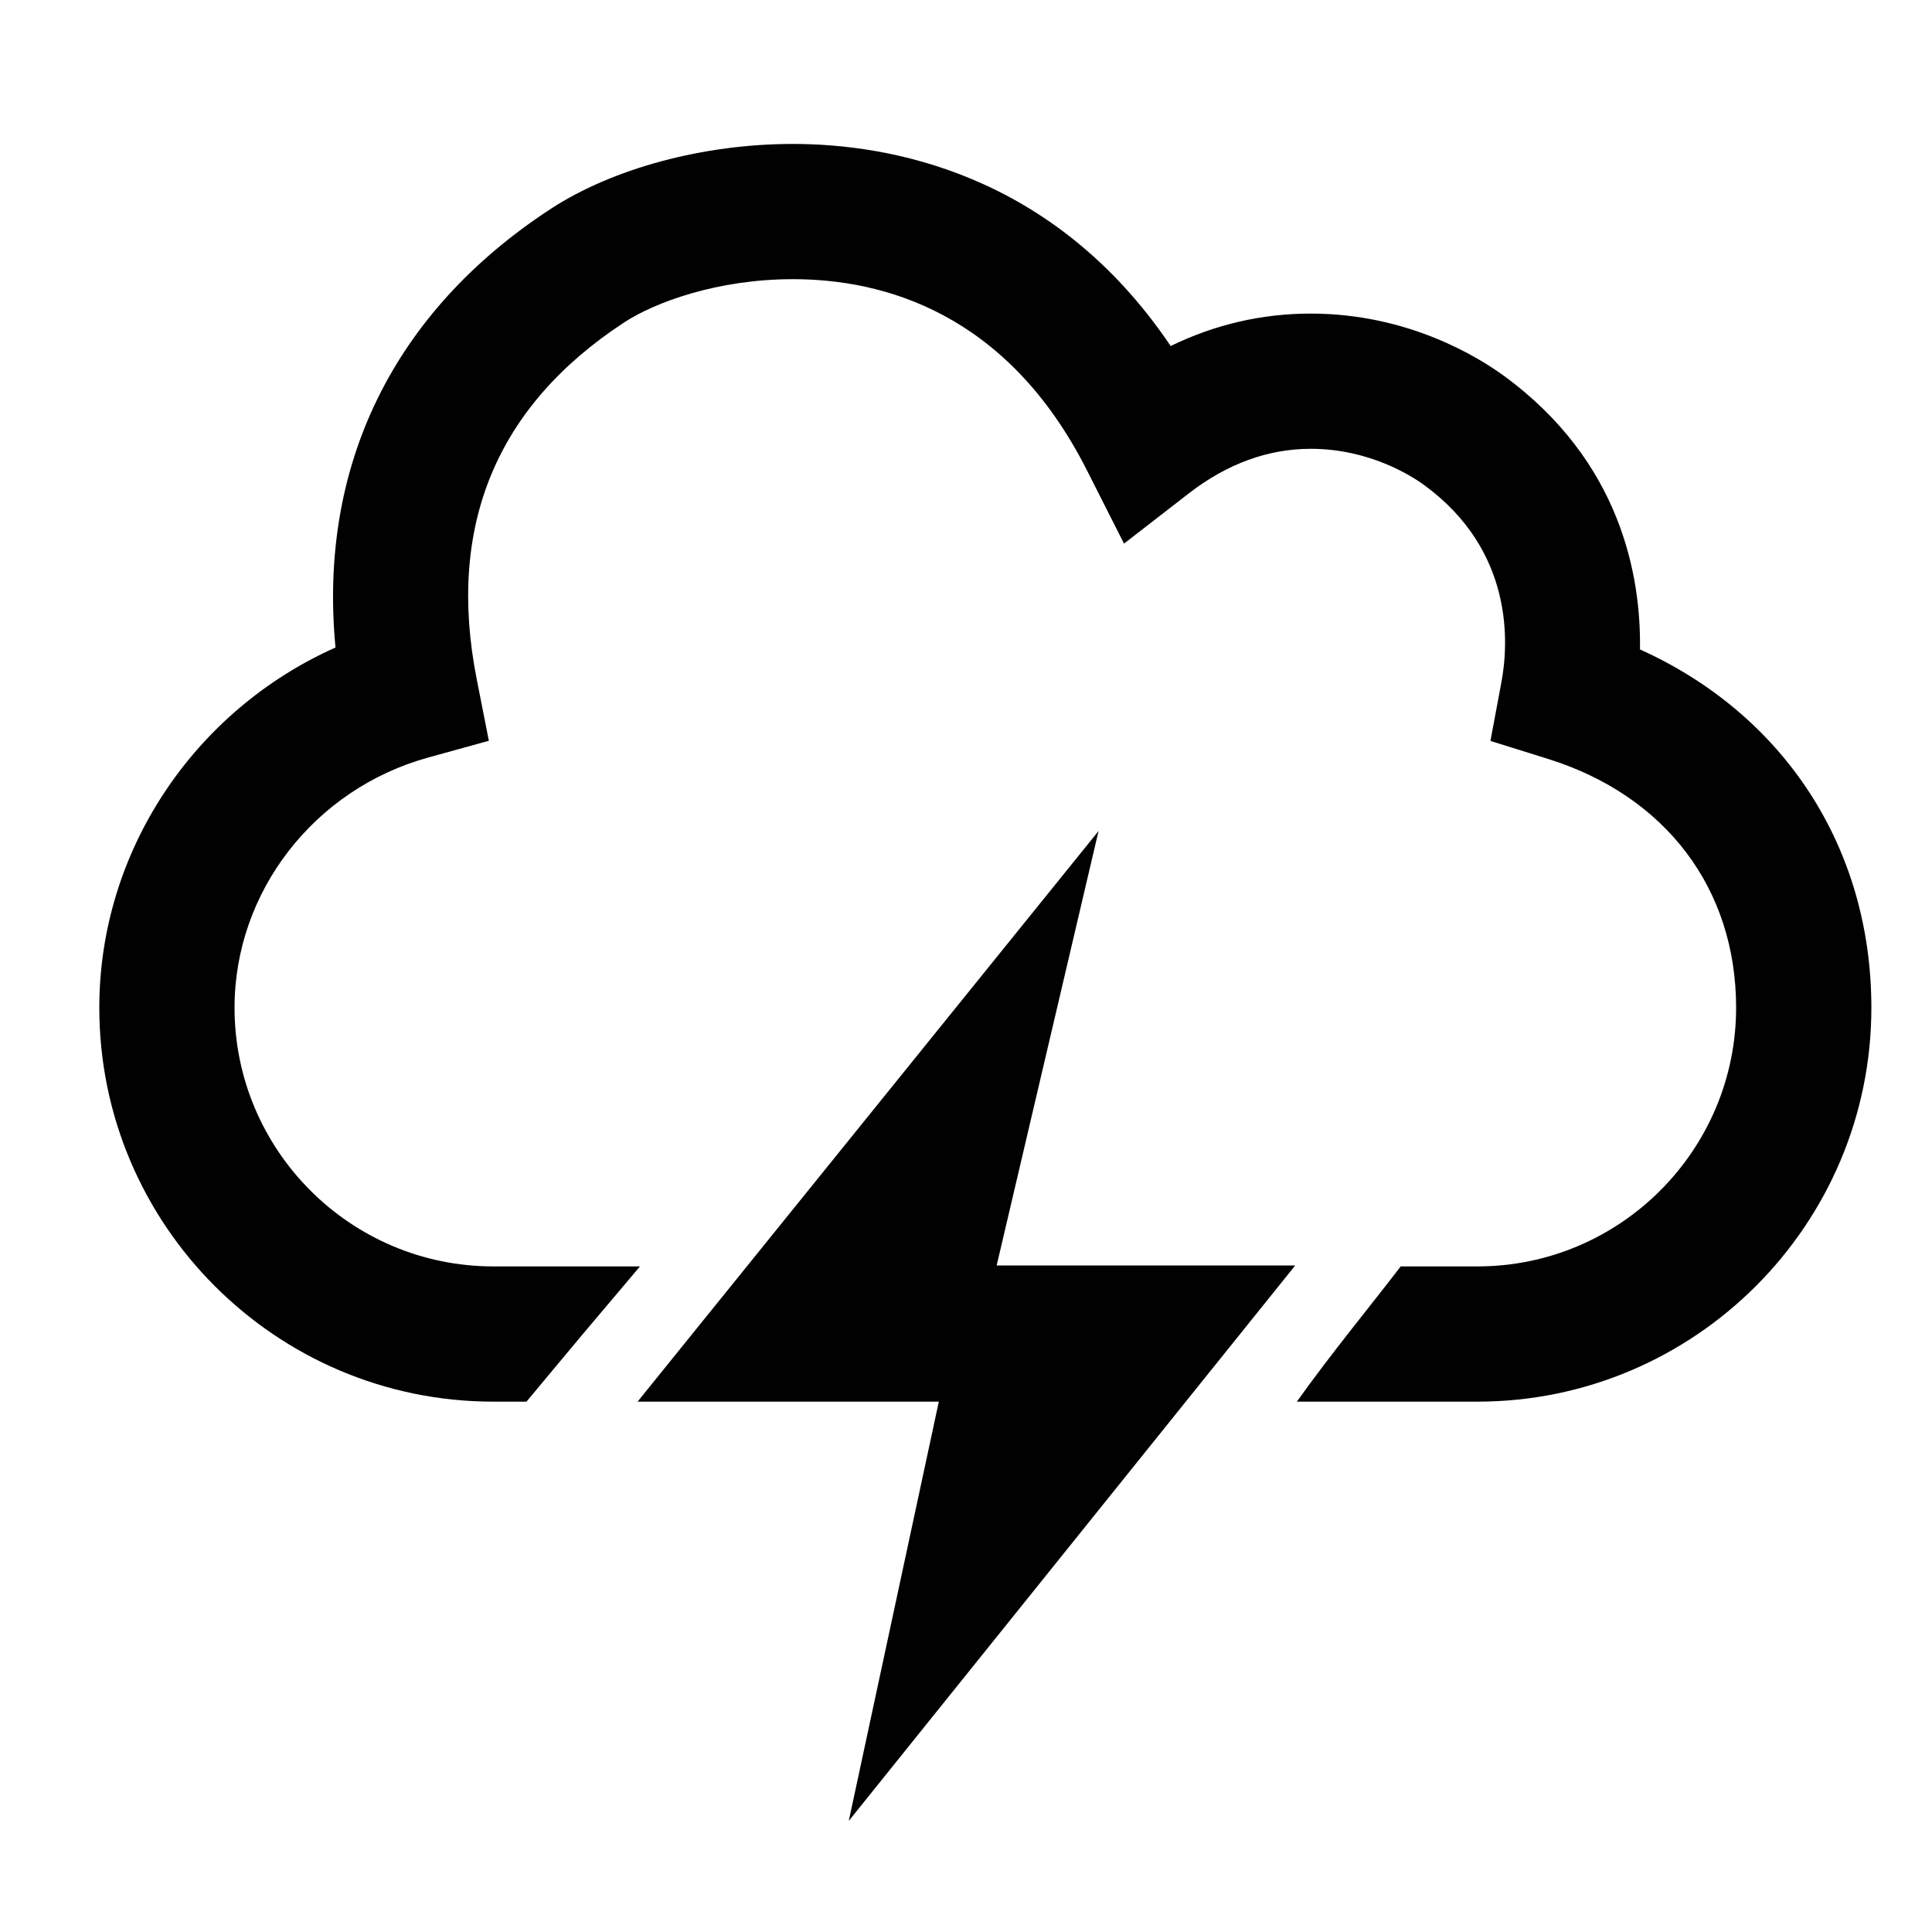
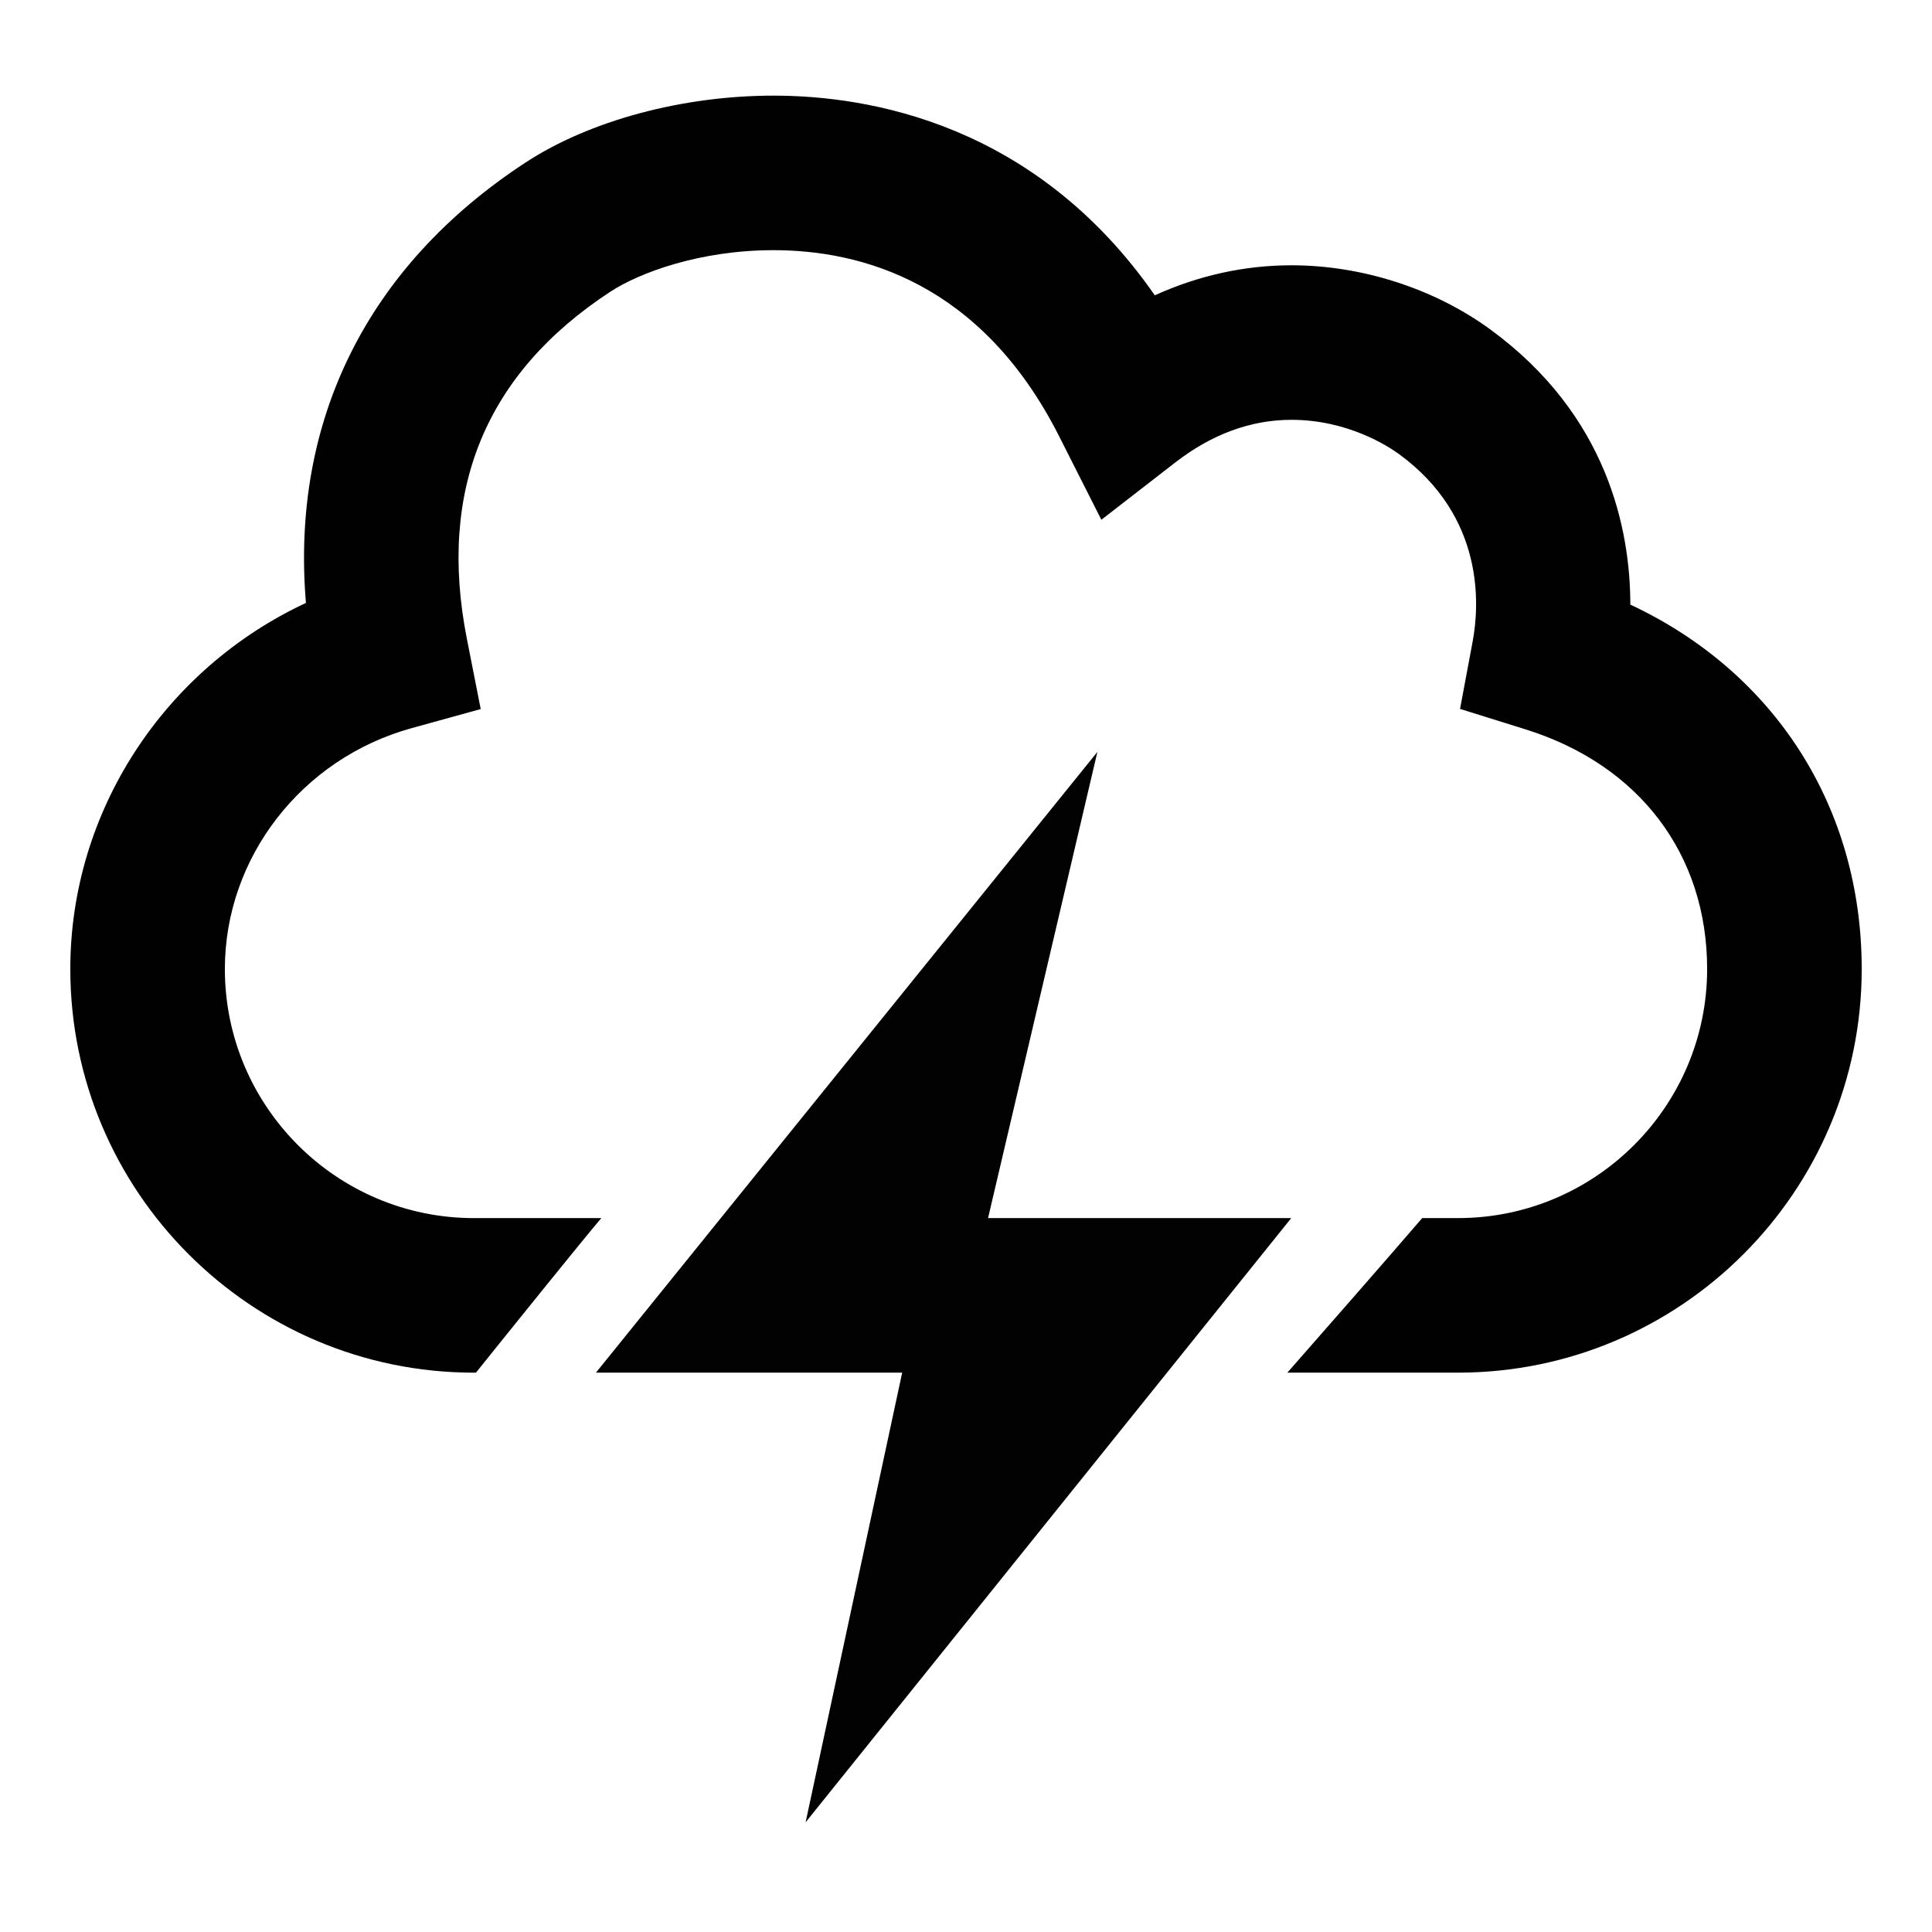
<svg xmlns="http://www.w3.org/2000/svg" version="1.1" id="Layer_1" x="0px" y="0px" width="100px" height="100px" viewBox="0 0 100 100" enable-background="new 0 0 100 100" xml:space="preserve">
-   <path fill="#010101" d="M84.885,33.614c0.059-3.785-0.982-9.739-7.057-14.171c-1.326-0.966-4.953-3.212-9.98-3.212  c-2.533,0-4.961,0.563-7.254,1.679C54.518,8.896,45.926,7.45,41.044,7.45c-4.632,0-9.328,1.262-12.559,3.375  c-8.139,5.323-12.018,13.301-11.119,22.69C10.038,36.784,5.14,44.064,5.14,52.156c0,11.244,9.148,20.393,20.393,20.393h1.717  c3.657-4.377,1.953-2.365,5.875-7h-7.592c-7.385,0-13.393-6.008-13.393-13.393c0-5.994,4.125-11.319,10.032-12.949l3.131-0.864  l-0.628-3.187c-1.562-7.921,1.01-14.136,7.641-18.473c1.576-1.03,4.807-2.233,8.728-2.233c4.66,0,11.083,1.718,15.22,9.901  l1.915,3.786l3.354-2.599c1.975-1.531,4.1-2.308,6.314-2.308c3.054,0,5.257,1.432,5.857,1.869c4.699,3.428,4.371,8.271,4.012,10.194  l-0.571,3.057l2.969,0.927c6.104,1.906,9.747,6.72,9.747,12.879c0,7.385-6.008,13.393-13.393,13.393H72.5  c-1.532,2.005-3.562,4.457-5.375,7h9.344c11.244,0,20.393-9.148,20.393-20.393C96.861,43.866,92.342,36.982,84.885,33.614z" />
-   <polygon fill="#010101" points="56.861,43.013 49.934,72.549 33.001,72.549 " />
-   <polygon fill="#010101" points="43.932,94.25 50.107,65.501 67.04,65.501 " />
+   <path fill="#010101" d="M84.386,31.294c-0.005-3.904-1.186-9.82-7.265-14.255c-2.887-2.102-6.631-3.308-10.274-3.308  c-2.428,0-4.819,0.53-7.075,1.554C53.587,6.39,44.968,4.95,40.043,4.95c-4.726,0-9.523,1.292-12.833,3.457  c-8.204,5.365-12.165,13.375-11.375,22.801C8.51,34.624,3.639,41.986,3.639,50.156c0,11.521,9.373,20.893,20.893,20.893h0.103  c1.342-1.673,5.519-6.866,6.489-8h-6.592c-7.109,0-12.893-5.783-12.893-12.893c0-5.77,3.975-10.896,9.665-12.467l3.578-0.988  l-0.718-3.642c-1.518-7.702,0.98-13.743,7.425-17.958c1.518-0.993,4.643-2.152,8.454-2.152c4.52,0,10.752,1.67,14.775,9.627  l2.188,4.327l3.832-2.97c1.886-1.461,3.907-2.203,6.009-2.203c2.902,0,4.993,1.358,5.563,1.772c4.47,3.261,4.157,7.869,3.815,9.698  l-0.653,3.493l3.393,1.06c5.884,1.837,9.396,6.473,9.396,12.402c0,7.109-5.783,12.893-12.893,12.893h-1.855  c-1.96,2.279-5.236,6.014-6.98,8h8.836c11.521,0,20.893-9.372,20.893-20.893C96.36,41.771,91.85,34.79,84.386,31.294z" />
+   <polygon fill="#020202" points="56.801,38.918 49.265,71.049 30.845,71.049 " />
+   <polygon fill="#020202" points="41.698,94.322 48.415,63.048 66.835,63.048 " />
</svg>
